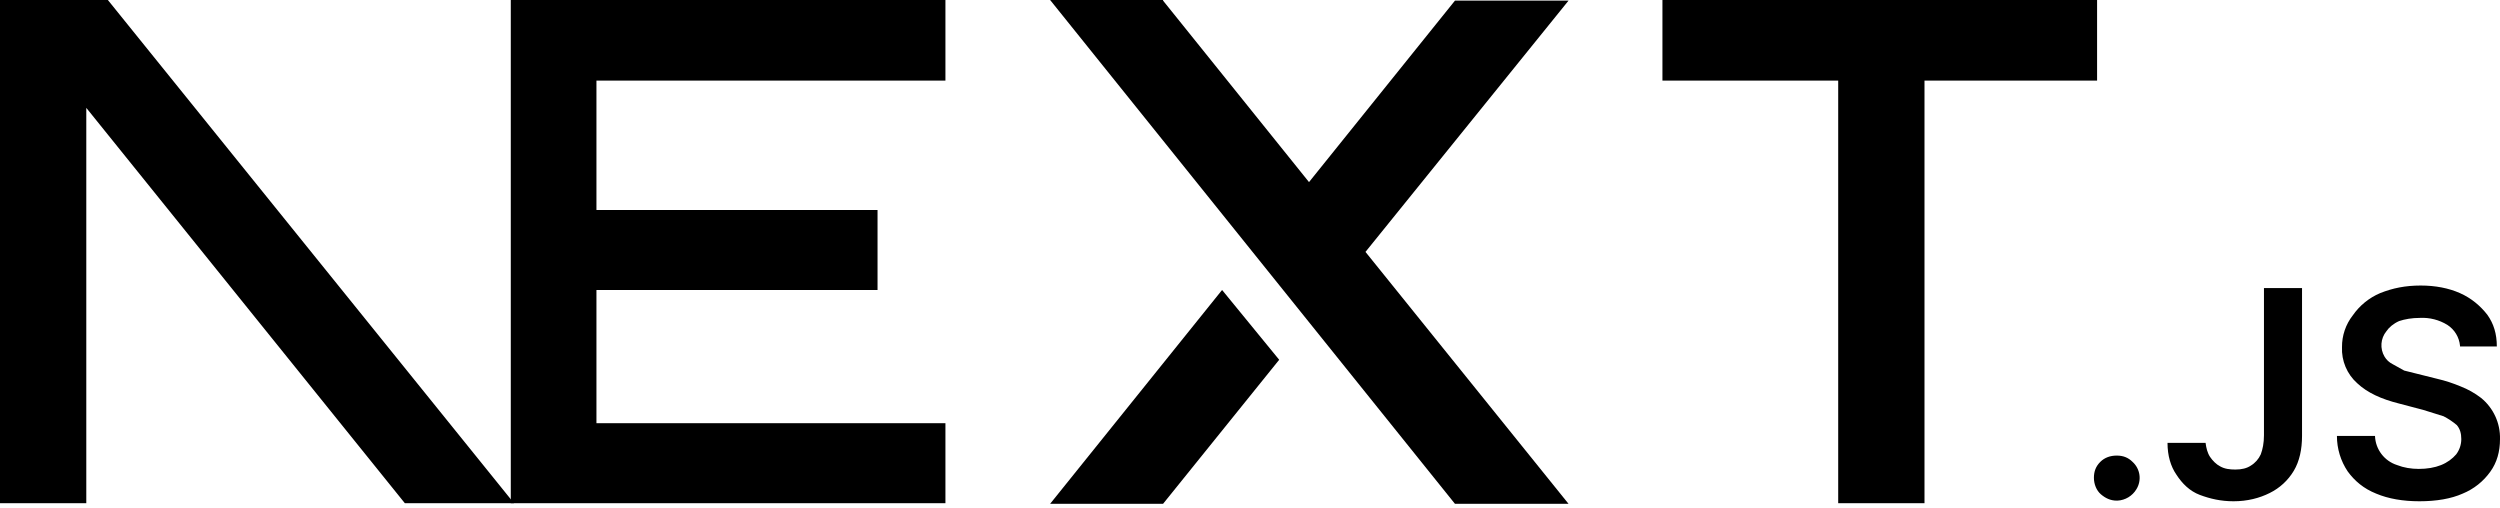
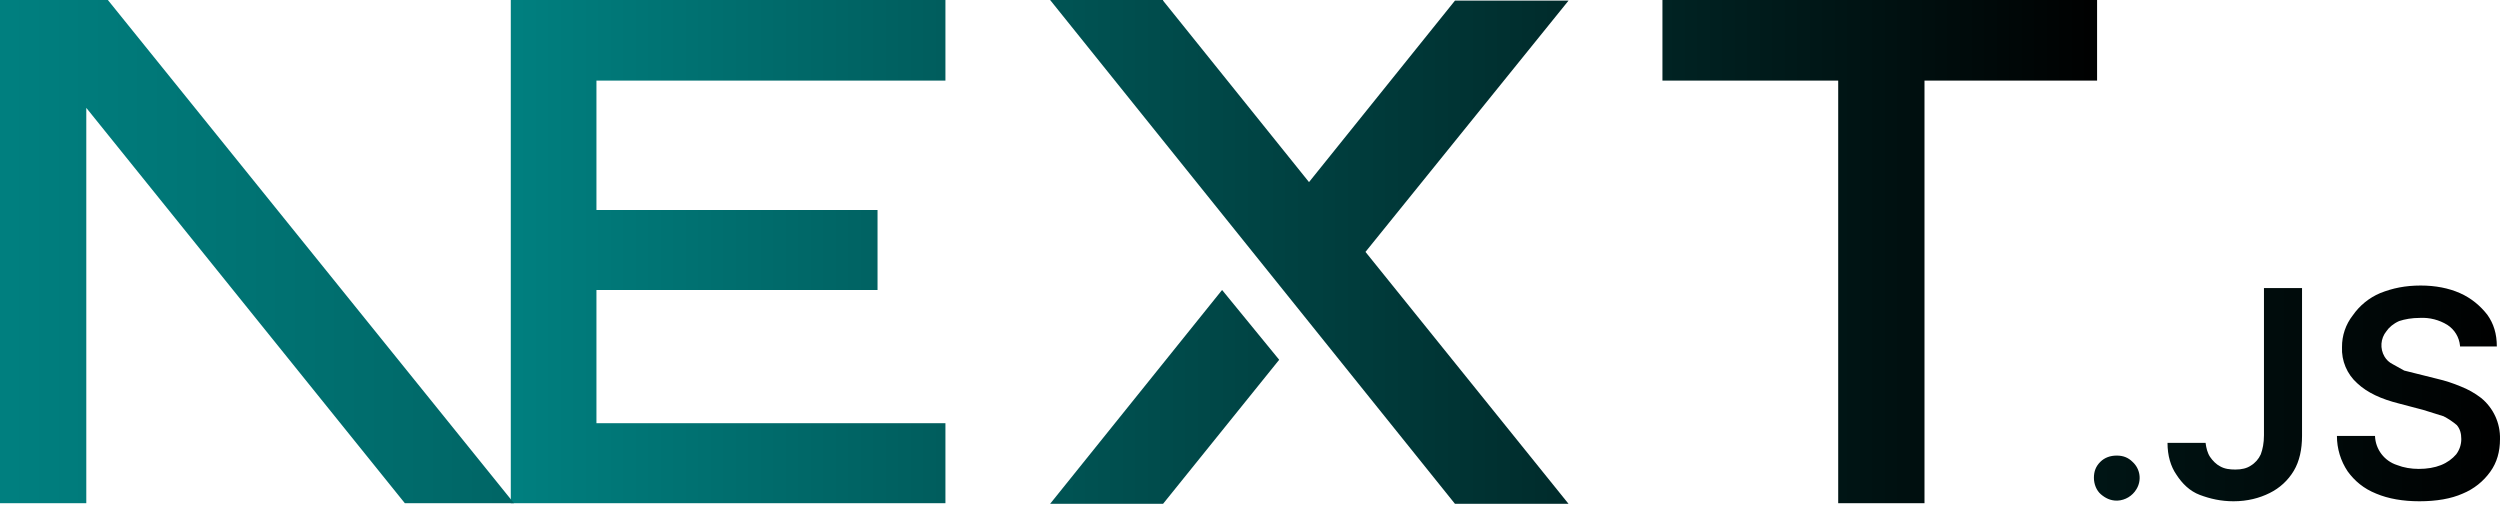
<svg xmlns="http://www.w3.org/2000/svg" fill="none" viewBox="0 0 394 80">
-   <path fill="#000" d="M262 0h68.5v12.7h-27.2v66.6h-13.6V12.7H262V0ZM149 0v12.7H94v20.4h44.3v12.6H94v21h55v12.6H80.5V0h68.7zm34.3 0h-17.8l63.8 79.4h17.9l-32-39.7 32-39.6h-17.9l-23 28.6-23-28.6zm18.3 56.7-9-11-27.1 33.7h17.8l18.3-22.7z" />
-   <path fill="#000" d="M81 79.3 17 0H0v79.3h13.6V17l50.2 62.3H81Zm252.6-.4c-1 0-1.8-.4-2.5-1s-1.1-1.6-1.1-2.6.3-1.8 1-2.5 1.6-1 2.6-1 1.8.3 2.5 1a3.4 3.4 0 0 1 .6 4.3 3.7 3.7 0 0 1-3 1.8zm23.2-33.5h6v23.3c0 2.1-.4 4-1.3 5.5a9.1 9.1 0 0 1-3.8 3.5c-1.6.8-3.5 1.3-5.7 1.3-2 0-3.7-.4-5.3-1s-2.8-1.8-3.7-3.2c-.9-1.3-1.4-3-1.4-5h6c.1.8.3 1.6.7 2.2s1 1.2 1.6 1.5c.7.4 1.5.5 2.4.5 1 0 1.8-.2 2.4-.6a4 4 0 0 0 1.6-1.8c.3-.8.5-1.8.5-3V45.5zm30.9 9.1a4.4 4.4 0 0 0-2-3.3 7.5 7.5 0 0 0-4.3-1.1c-1.3 0-2.4.2-3.3.5-.9.4-1.6 1-2 1.6a3.5 3.5 0 0 0-.3 4c.3.5.7.9 1.3 1.2l1.8 1 2 .5 3.2.8c1.3.3 2.5.7 3.7 1.2a13 13 0 0 1 3.2 1.8 8.1 8.1 0 0 1 3 6.5c0 2-.5 3.7-1.5 5.1a10 10 0 0 1-4.4 3.5c-1.8.8-4.1 1.2-6.8 1.2-2.6 0-4.9-.4-6.8-1.2-2-.8-3.4-2-4.5-3.5a10 10 0 0 1-1.7-5.6h6a5 5 0 0 0 3.5 4.6c1 .4 2.2.6 3.4.6 1.3 0 2.5-.2 3.5-.6 1-.4 1.8-1 2.4-1.7a4 4 0 0 0 .8-2.4c0-.9-.2-1.6-.7-2.2a11 11 0 0 0-2.1-1.4l-3.2-1-3.8-1c-2.8-.7-5-1.7-6.6-3.2a7.2 7.2 0 0 1-2.4-5.7 8 8 0 0 1 1.7-5 10 10 0 0 1 4.3-3.5c2-.8 4-1.2 6.4-1.2 2.3 0 4.4.4 6.2 1.2 1.8.8 3.2 2 4.3 3.4 1 1.4 1.5 3 1.5 5h-5.8z" />
+   <defs>
+     <linearGradient id="customGradient" x1="0%" y1="0%" x2="100%" y2="0%">
+       <stop offset="0%" style="stop-color:#008080;stop-opacity:1" />
+       <stop offset="100%" style="stop-color:#000000;stop-opacity:1" />
+     </linearGradient>
+   </defs>
+   <path fill="url(#customGradient)" d="M262 0h68.5v12.7h-27.2v66.6h-13.6V12.7H262V0ZM149 0v12.7H94v20.4h44.3v12.6H94v21h55v12.6H80.5V0h68.7zm34.3 0h-17.8l63.8 79.4h17.9l-32-39.7 32-39.6h-17.9l-23 28.6-23-28.6zm18.3 56.7-9-11-27.1 33.7h17.8l18.3-22.7z" />
+   <path fill="url(#customGradient)" d="M81 79.3 17 0H0v79.3h13.6V17l50.2 62.3H81Zm252.6-.4c-1 0-1.8-.4-2.5-1s-1.1-1.6-1.1-2.6.3-1.8 1-2.5 1.6-1 2.6-1 1.8.3 2.5 1a3.4 3.4 0 0 1 .6 4.3 3.7 3.7 0 0 1-3 1.8zm23.2-33.5h6v23.3c0 2.1-.4 4-1.3 5.5a9.1 9.1 0 0 1-3.8 3.5c-1.6.8-3.5 1.3-5.7 1.3-2 0-3.7-.4-5.3-1s-2.8-1.8-3.7-3.2c-.9-1.3-1.4-3-1.4-5h6c.1.8.3 1.6.7 2.2s1 1.2 1.6 1.5c.7.4 1.5.5 2.4.5 1 0 1.8-.2 2.4-.6a4 4 0 0 0 1.6-1.8c.3-.8.5-1.8.5-3V45.5zm30.9 9.1a4.4 4.4 0 0 0-2-3.3 7.5 7.5 0 0 0-4.3-1.1c-1.3 0-2.4.2-3.3.5-.9.4-1.6 1-2 1.6a3.5 3.5 0 0 0-.3 4c.3.5.7.9 1.3 1.2l1.8 1 2 .5 3.2.8c1.3.3 2.5.7 3.7 1.2a13 13 0 0 1 3.2 1.8 8.1 8.1 0 0 1 3 6.5c0 2-.5 3.7-1.5 5.1a10 10 0 0 1-4.4 3.5c-1.8.8-4.1 1.2-6.8 1.2-2.6 0-4.9-.4-6.8-1.2-2-.8-3.4-2-4.5-3.5a10 10 0 0 1-1.7-5.6h6a5 5 0 0 0 3.5 4.6c1 .4 2.2.6 3.4.6 1.3 0 2.5-.2 3.5-.6 1-.4 1.8-1 2.4-1.7a4 4 0 0 0 .8-2.4c0-.9-.2-1.6-.7-2.2a11 11 0 0 0-2.1-1.4l-3.2-1-3.8-1c-2.8-.7-5-1.7-6.6-3.2a7.2 7.2 0 0 1-2.4-5.7 8 8 0 0 1 1.7-5 10 10 0 0 1 4.3-3.5c2-.8 4-1.2 6.4-1.2 2.3 0 4.4.4 6.2 1.2 1.8.8 3.2 2 4.3 3.4 1 1.4 1.5 3 1.5 5h-5.8z" />
</svg>
